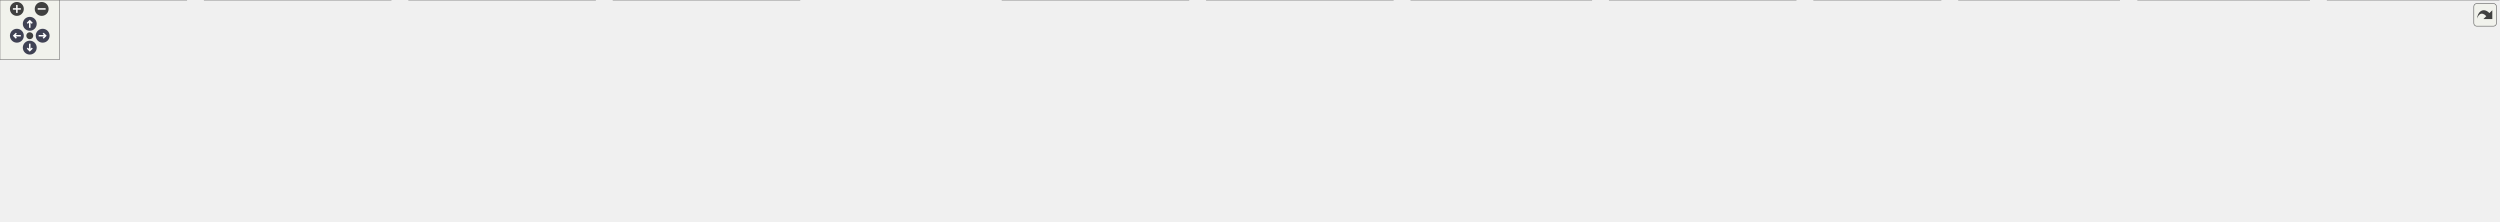
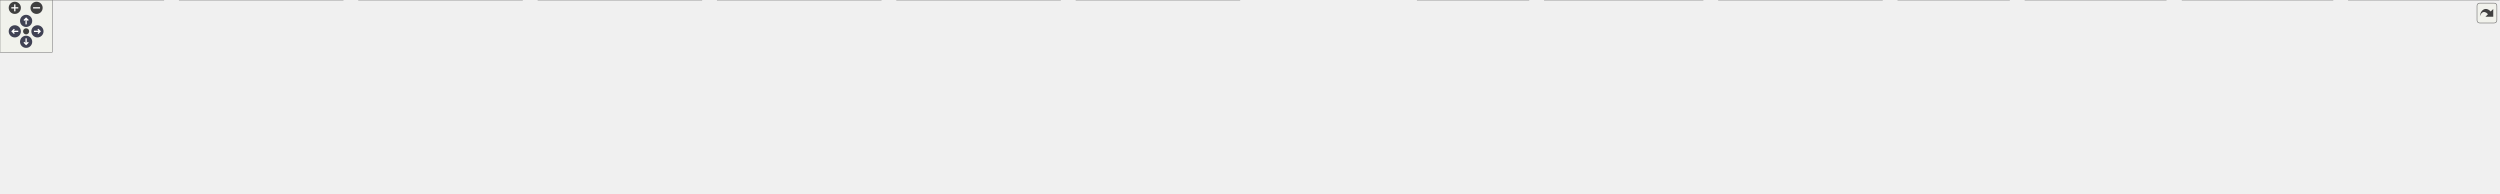
<svg xmlns="http://www.w3.org/2000/svg" xmlns:xlink="http://www.w3.org/1999/xlink" id="main" version="1.1" xml:space="preserve">
  <style type="text/css">
.node, .edge {opacity: 0.7;}
.node.selected, .edge.selected {opacity: 1;}
.edge:hover path { stroke: red; }
.edge:hover polygon { stroke: red; fill: red; }
</style>
  <defs>
    <circle id="rim" cx="0" cy="0" r="7" />
    <circle id="rim2" cx="0" cy="0" r="3.5" />
    <g id="zoomPlus">
      <use xlink:href="#rim" fill="#404040">
        <set attributeName="fill" to="#808080" begin="zoomplus.mouseover" end="zoomplus.mouseout" />
      </use>
      <path d="M-4,0h8M0,-4v8" fill="none" stroke="white" stroke-width="1.5" pointer-events="none" />
    </g>
    <g id="zoomMin">
      <use xlink:href="#rim" fill="#404040">
        <set attributeName="fill" to="#808080" begin="zoomminus.mouseover" end="zoomminus.mouseout" />
      </use>
      <path d="M-4,0h8" fill="none" stroke="white" stroke-width="1.5" pointer-events="none" />
    </g>
    <g id="arrowUp" transform="translate(30 24)">
      <use xlink:href="#rim" />
      <path pointer-events="none" fill="none" stroke="white" stroke-width="1.5" d="M0,-3.0v7 M-2.5,-0.5L0,-3.0L2.5,-0.5" />
    </g>
    <g id="arrowRight" transform="rotate(90) translate(36 -43)">
      <use xlink:href="#rim" />
      <path pointer-events="none" fill="none" stroke="white" stroke-width="1.5" d="M0,-3.0v7 M-2.5,-0.5L0,-3.0L2.5,-0.5" />
    </g>
    <g id="arrowDown" transform="rotate(180) translate(-30 -48)">
      <use xlink:href="#rim" />
      <path pointer-events="none" fill="none" stroke="white" stroke-width="1.5" d="M0,-3.0v7 M-2.5,-0.5L0,-3.0L2.5,-0.5" />
    </g>
    <g id="arrowLeft" transform="rotate(270) translate(-36 17)">
      <use xlink:href="#rim" />
      <path pointer-events="none" fill="none" stroke="white" stroke-width="1.5" d="M0,-3.0v7 M-2.5,-0.5L0,-3.0L2.5,-0.5" />
    </g>
    <g id="resetDef">
      <use xlink:href="#rim2" fill="#404040">
        <set attributeName="fill" to="#808080" begin="reset.mouseover" end="reset.mouseout" />
      </use>
    </g>
  </defs>
  <svg id="graph" class="graph">
    <g id="viewport">
      <g id="Node000001" class="node">
        <g id="a_Node000001">
          <a xlink:title=" ">
-             <polygon fill="#999999" stroke="#666666" points="900,-162 772,-162 772,-132 900,-132 900,-162" />
-             <text text-anchor="start" x="780" y="-150" font-family="Helvetica,sans-Serif" font-size="10.00">src/libuvgvpccenc/utils</text>
-             <text text-anchor="middle" x="836" y="-139" font-family="Helvetica,sans-Serif" font-size="10.00">/constants.hpp</text>
+             <polygon fill="#999999" stroke="#666666" points="1020,-162 892,-162 892,-132 1020,-132 1020,-162" />
+             <text text-anchor="start" x="900" y="-150" font-family="Helvetica,sans-Serif" font-size="10.00">src/libuvgvpccenc/utils</text>
+             <text text-anchor="middle" x="956" y="-139" font-family="Helvetica,sans-Serif" font-size="10.00">/constants.hpp</text>
          </a>
        </g>
      </g>
      <g id="Node000002" class="node">
        <g id="a_Node000002">
          <a xlink:href="kdTree_8hpp.html" target="_top" xlink:title=" ">
-             <polygon fill="white" stroke="#666666" points="394,-96 206,-96 206,-66 394,-66 394,-96" />
-             <text text-anchor="start" x="214" y="-84" font-family="Helvetica,sans-Serif" font-size="10.00">src/libuvgvpccenc/patchGeneration</text>
-             <text text-anchor="middle" x="300" y="-73" font-family="Helvetica,sans-Serif" font-size="10.00">/kdTree.hpp</text>
+             <polygon fill="white" stroke="#666666" points="367,-96 179,-96 179,-66 367,-66 367,-96" />
+             <text text-anchor="start" x="187" y="-84" font-family="Helvetica,sans-Serif" font-size="10.00">src/libuvgvpccenc/patchGeneration</text>
+             <text text-anchor="middle" x="273" y="-73" font-family="Helvetica,sans-Serif" font-size="10.00">/kdTree.hpp</text>
          </a>
        </g>
      </g>
      <g id="edge1_Node000001_Node000002" class="edge">
        <g id="a_edge1_Node000001_Node000002">
          <a xlink:title=" ">
-             <path fill="none" stroke="#63b8ff" d="M761.69,-137.13C665.86,-125.68 499.1,-105.77 394.39,-93.27" />
-             <polygon fill="#63b8ff" stroke="#63b8ff" points="761.53,-140.63 771.88,-138.34 762.36,-133.68 761.53,-140.63" />
+             <path fill="none" stroke="#63b8ff" d="M881.37,-140.52C771.61,-132.23 560.26,-115.4 381,-96 376.49,-95.51 371.87,-94.99 367.22,-94.45" />
+             <polygon fill="#63b8ff" stroke="#63b8ff" points="881.44,-144.04 891.67,-141.3 881.96,-137.06 881.44,-144.04" />
+           </a>
+         </g>
+       </g>
+       <g id="Node000004" class="node">
+         <g id="a_Node000004">
+           <a xlink:href="patchGeneration_8cpp.html" target="_top" xlink:title=" ">
+             <polygon fill="white" stroke="#666666" points="394,-30 206,-30 206,0 394,0 394,-30" />
+             <text text-anchor="start" x="214" y="-18" font-family="Helvetica,sans-Serif" font-size="10.00">src/libuvgvpccenc/patchGeneration</text>
+             <text text-anchor="middle" x="300" y="-7" font-family="Helvetica,sans-Serif" font-size="10.00">/patchGeneration.cpp</text>
+           </a>
+         </g>
+       </g>
+       <g id="edge4_Node000001_Node000004" class="edge">
+         <g id="a_edge4_Node000001_Node000004">
+           <a xlink:title=" ">
+             <path fill="none" stroke="#63b8ff" d="M881.85,-144.35C753.83,-140.64 497.09,-129.2 414,-96 394.02,-88.02 393.45,-78.59 376,-66 358.45,-53.34 337.92,-39.91 322.62,-30.16" />
+             <polygon fill="#63b8ff" stroke="#63b8ff" points="881.87,-147.85 891.96,-144.63 882.07,-140.85 881.87,-147.85" />
          </a>
        </g>
      </g>
      <g id="Node000005" class="node">
        <g id="a_Node000005">
          <a xlink:href="patchSegmentation_8cpp.html" target="_top" xlink:title=" ">
-             <polygon fill="white" stroke="#666666" points="1198,-30 1010,-30 1010,0 1198,0 1198,-30" />
-             <text text-anchor="start" x="1018" y="-18" font-family="Helvetica,sans-Serif" font-size="10.00">src/libuvgvpccenc/patchGeneration</text>
-             <text text-anchor="middle" x="1104" y="-7" font-family="Helvetica,sans-Serif" font-size="10.00">/patchSegmentation.cpp</text>
-           </a>
-         </g>
-       </g>
-       <g id="edge4_Node000001_Node000005" class="edge">
-         <g id="a_edge4_Node000001_Node000005">
-           <a xlink:title=" ">
-             <path fill="none" stroke="#63b8ff" d="M910.18,-131.78C941.81,-123.92 978.39,-112.35 1009,-96 1041.9,-78.42 1073.72,-48.07 1090.89,-30.23" />
-             <polygon fill="#63b8ff" stroke="#63b8ff" points="909.01,-128.47 900.1,-134.21 910.64,-135.27 909.01,-128.47" />
+             <polygon fill="white" stroke="#666666" points="806,-30 618,-30 618,0 806,0 806,-30" />
+             <text text-anchor="start" x="626" y="-18" font-family="Helvetica,sans-Serif" font-size="10.00">src/libuvgvpccenc/patchGeneration</text>
+             <text text-anchor="middle" x="712" y="-7" font-family="Helvetica,sans-Serif" font-size="10.00">/patchSegmentation.cpp</text>
+           </a>
+         </g>
+       </g>
+       <g id="edge5_Node000001_Node000005" class="edge">
+         <g id="a_edge5_Node000001_Node000005">
+           <a xlink:title=" ">
+             <path fill="none" stroke="#63b8ff" d="M881.85,-138.04C824.79,-130.4 752.21,-116.9 731,-96 713.41,-78.66 710.92,-48.22 711.15,-30.31" />
+             <polygon fill="#63b8ff" stroke="#63b8ff" points="881.58,-141.53 891.95,-139.35 882.48,-134.59 881.58,-141.53" />
          </a>
        </g>
      </g>
      <g id="Node000006" class="node">
        <g id="a_Node000006">
          <a xlink:href="ppiSegmenter_8cpp.html" target="_top" xlink:title=" ">
-             <polygon fill="white" stroke="#666666" points="806,-30 618,-30 618,0 806,0 806,-30" />
-             <text text-anchor="start" x="626" y="-18" font-family="Helvetica,sans-Serif" font-size="10.00">src/libuvgvpccenc/patchGeneration</text>
-             <text text-anchor="middle" x="712" y="-7" font-family="Helvetica,sans-Serif" font-size="10.00">/ppiSegmenter.cpp</text>
-           </a>
-         </g>
-       </g>
-       <g id="edge5_Node000001_Node000006" class="edge">
-         <g id="a_edge5_Node000001_Node000006">
-           <a xlink:title=" ">
-             <path fill="none" stroke="#63b8ff" d="M815.49,-124.49C789.99,-97.76 747.19,-52.89 725.49,-30.14" />
-             <polygon fill="#63b8ff" stroke="#63b8ff" points="813.06,-127.02 822.49,-131.84 818.12,-122.19 813.06,-127.02" />
+             <polygon fill="white" stroke="#666666" points="600,-30 412,-30 412,0 600,0 600,-30" />
+             <text text-anchor="start" x="420" y="-18" font-family="Helvetica,sans-Serif" font-size="10.00">src/libuvgvpccenc/patchGeneration</text>
+             <text text-anchor="middle" x="506" y="-7" font-family="Helvetica,sans-Serif" font-size="10.00">/ppiSegmenter.cpp</text>
+           </a>
+         </g>
+       </g>
+       <g id="edge6_Node000001_Node000006" class="edge">
+         <g id="a_edge6_Node000001_Node000006">
+           <a xlink:title=" ">
+             <path fill="none" stroke="#63b8ff" d="M881.68,-134.12C832.92,-125.51 768.06,-112.5 712,-96 648.51,-77.31 577.05,-47.49 537.19,-30.02" />
+             <polygon fill="#63b8ff" stroke="#63b8ff" points="881.38,-137.62 891.83,-135.89 882.58,-130.73 881.38,-137.62" />
          </a>
        </g>
      </g>
      <g id="Node000007" class="node">
        <g id="a_Node000007">
          <a xlink:href="ppiSegmenter_8hpp.html" target="_top" xlink:title=" ">
-             <polygon fill="white" stroke="#666666" points="729,-96 541,-96 541,-66 729,-66 729,-96" />
-             <text text-anchor="start" x="549" y="-84" font-family="Helvetica,sans-Serif" font-size="10.00">src/libuvgvpccenc/patchGeneration</text>
-             <text text-anchor="middle" x="635" y="-73" font-family="Helvetica,sans-Serif" font-size="10.00">/ppiSegmenter.hpp</text>
-           </a>
-         </g>
-       </g>
-       <g id="edge6_Node000001_Node000007" class="edge">
-         <g id="a_edge6_Node000001_Node000007">
-           <a xlink:title=" ">
-             <path fill="none" stroke="#63b8ff" d="M782.16,-128.86C749.88,-118.58 709.36,-105.68 679.01,-96.01" />
-             <polygon fill="#63b8ff" stroke="#63b8ff" points="781.3,-132.26 791.89,-131.95 783.42,-125.59 781.3,-132.26" />
+             <polygon fill="white" stroke="#666666" points="611,-96 423,-96 423,-66 611,-66 611,-96" />
+             <text text-anchor="start" x="431" y="-84" font-family="Helvetica,sans-Serif" font-size="10.00">src/libuvgvpccenc/patchGeneration</text>
+             <text text-anchor="middle" x="517" y="-73" font-family="Helvetica,sans-Serif" font-size="10.00">/ppiSegmenter.hpp</text>
+           </a>
+         </g>
+       </g>
+       <g id="edge7_Node000001_Node000007" class="edge">
+         <g id="a_edge7_Node000001_Node000007">
+           <a xlink:title=" ">
+             <path fill="none" stroke="#63b8ff" d="M881.45,-135.13C806.86,-124.26 691.89,-107.5 611.06,-95.71" />
+             <polygon fill="#63b8ff" stroke="#63b8ff" points="881.3,-138.65 891.7,-136.63 882.31,-131.72 881.3,-138.65" />
          </a>
        </g>
      </g>
      <g id="Node000008" class="node">
        <g id="a_Node000008">
          <a xlink:href="slicingComputation_8cpp.html" target="_top" xlink:title=" ">
-             <polygon fill="white" stroke="#666666" points="600,-30 412,-30 412,0 600,0 600,-30" />
-             <text text-anchor="start" x="420" y="-18" font-family="Helvetica,sans-Serif" font-size="10.00">src/libuvgvpccenc/patchGeneration</text>
-             <text text-anchor="middle" x="506" y="-7" font-family="Helvetica,sans-Serif" font-size="10.00">/slicingComputation.cpp</text>
+             <polygon fill="white" stroke="#666666" points="1424,-30 1236,-30 1236,0 1424,0 1424,-30" />
+             <text text-anchor="start" x="1244" y="-18" font-family="Helvetica,sans-Serif" font-size="10.00">src/libuvgvpccenc/patchGeneration</text>
+             <text text-anchor="middle" x="1330" y="-7" font-family="Helvetica,sans-Serif" font-size="10.00">/slicingComputation.cpp</text>
          </a>
        </g>
      </g>
      <g id="edge10_Node000001_Node000008" class="edge">
        <g id="a_edge10_Node000001_Node000008">
          <a xlink:title=" ">
-             <path fill="none" stroke="#63b8ff" d="M761.57,-142.49C682.88,-137.3 565.58,-124.85 532,-96 512.73,-79.44 507.64,-48.43 506.36,-30.27" />
-             <polygon fill="#63b8ff" stroke="#63b8ff" points="761.72,-146.01 771.92,-143.15 762.16,-139.02 761.72,-146.01" />
+             <path fill="none" stroke="#63b8ff" d="M1030.26,-134.78C1074.84,-126.76 1132.18,-114.14 1181,-96 1228.61,-78.31 1279.92,-48 1308.18,-30.2" />
+             <polygon fill="#63b8ff" stroke="#63b8ff" points="1029.62,-131.34 1020.38,-136.52 1030.83,-138.23 1029.62,-131.34" />
          </a>
        </g>
      </g>
      <g id="Node000009" class="node">
        <g id="a_Node000009">
-           <a xlink:href="utilsPatchGeneration_8hpp.html" target="_top" xlink:title=" ">
-             <polygon fill="white" stroke="#666666" points="1000,-96 812,-96 812,-66 1000,-66 1000,-96" />
-             <text text-anchor="start" x="820" y="-84" font-family="Helvetica,sans-Serif" font-size="10.00">src/libuvgvpccenc/patchGeneration</text>
-             <text text-anchor="middle" x="906" y="-73" font-family="Helvetica,sans-Serif" font-size="10.00">/utilsPatchGeneration.hpp</text>
+           <a xlink:href="slicingPpiSegmenter_8cpp.html" target="_top" xlink:title=" ">
+             <polygon fill="white" stroke="#666666" points="1012,-30 824,-30 824,0 1012,0 1012,-30" />
+             <text text-anchor="start" x="832" y="-18" font-family="Helvetica,sans-Serif" font-size="10.00">src/libuvgvpccenc/patchGeneration</text>
+             <text text-anchor="middle" x="918" y="-7" font-family="Helvetica,sans-Serif" font-size="10.00">/slicingPpiSegmenter.cpp</text>
          </a>
        </g>
      </g>
      <g id="edge11_Node000001_Node000009" class="edge">
        <g id="a_edge11_Node000001_Node000009">
          <a xlink:title=" ">
-             <path fill="none" stroke="#63b8ff" d="M859.05,-124.92C869.37,-115.49 881.27,-104.61 890.51,-96.16" />
-             <polygon fill="#63b8ff" stroke="#63b8ff" points="856.55,-122.47 851.54,-131.8 861.28,-127.63 856.55,-122.47" />
-           </a>
-         </g>
-       </g>
-       <g id="Node000012" class="node">
-         <g id="a_Node000012">
-           <a xlink:href="patchPacking_8cpp.html" target="_top" xlink:title=" ">
-             <polygon fill="white" stroke="#666666" points="1563.5,-96 1392.5,-96 1392.5,-66 1563.5,-66 1563.5,-96" />
-             <text text-anchor="start" x="1400.5" y="-84" font-family="Helvetica,sans-Serif" font-size="10.00">src/libuvgvpccenc/patchPacking</text>
-             <text text-anchor="middle" x="1478" y="-73" font-family="Helvetica,sans-Serif" font-size="10.00">/patchPacking.cpp</text>
-           </a>
-         </g>
-       </g>
-       <g id="edge17_Node000001_Node000012" class="edge">
-         <g id="a_edge17_Node000001_Node000012">
-           <a xlink:title=" ">
-             <path fill="none" stroke="#63b8ff" d="M910.33,-140.51C1015.68,-132.44 1214.39,-116.12 1383,-96 1386.06,-95.63 1389.18,-95.25 1392.32,-94.85" />
-             <polygon fill="#63b8ff" stroke="#63b8ff" points="909.83,-137.04 900.12,-141.29 910.36,-144.02 909.83,-137.04" />
+             <path fill="none" stroke="#63b8ff" d="M951.13,-121.87C947.69,-105.88 942.69,-84.52 937,-66 933.24,-53.75 928.01,-40.18 923.99,-30.27" />
+             <polygon fill="#63b8ff" stroke="#63b8ff" points="947.77,-122.91 953.25,-131.98 954.62,-121.47 947.77,-122.91" />
+           </a>
+         </g>
+       </g>
+       <g id="Node000010" class="node">
+         <g id="a_Node000010">
+           <a xlink:href="slicingPpiSegmenter_8hpp.html" target="_top" xlink:title=" ">
+             <polygon fill="white" stroke="#666666" points="1172,-96 984,-96 984,-66 1172,-66 1172,-96" />
+             <text text-anchor="start" x="992" y="-84" font-family="Helvetica,sans-Serif" font-size="10.00">src/libuvgvpccenc/patchGeneration</text>
+             <text text-anchor="middle" x="1078" y="-73" font-family="Helvetica,sans-Serif" font-size="10.00">/slicingPpiSegmenter.hpp</text>
+           </a>
+         </g>
+       </g>
+       <g id="edge12_Node000001_Node000010" class="edge">
+         <g id="a_edge12_Node000001_Node000010">
+           <a xlink:title=" ">
+             <path fill="none" stroke="#63b8ff" d="M991.76,-127.24C1010.8,-117.25 1033.82,-105.18 1051.29,-96.01" />
+             <polygon fill="#63b8ff" stroke="#63b8ff" points="990,-124.21 982.77,-131.95 993.25,-130.41 990,-124.21" />
+           </a>
+         </g>
+       </g>
+       <g id="Node000011" class="node">
+         <g id="a_Node000011">
+           <a xlink:href="utilsPatchGeneration_8hpp.html" target="_top" xlink:title=" ">
+             <polygon fill="white" stroke="#666666" points="928,-96 740,-96 740,-66 928,-66 928,-96" />
+             <text text-anchor="start" x="748" y="-84" font-family="Helvetica,sans-Serif" font-size="10.00">src/libuvgvpccenc/patchGeneration</text>
+             <text text-anchor="middle" x="834" y="-73" font-family="Helvetica,sans-Serif" font-size="10.00">/utilsPatchGeneration.hpp</text>
+           </a>
+         </g>
+       </g>
+       <g id="edge15_Node000001_Node000011" class="edge">
+         <g id="a_edge15_Node000001_Node000011">
+           <a xlink:title=" ">
+             <path fill="none" stroke="#63b8ff" d="M920.24,-127.24C901.2,-117.25 878.18,-105.18 860.71,-96.01" />
+             <polygon fill="#63b8ff" stroke="#63b8ff" points="918.75,-130.41 929.23,-131.95 922,-124.21 918.75,-130.41" />
          </a>
        </g>
      </g>
      <g id="Node000013" class="node">
        <g id="a_Node000013">
+           <a xlink:href="uvgvpcc_8cpp.html" target="_top" xlink:title=" ">
+             <polygon fill="white" stroke="#666666" points="1609.5,-24.5 1442.5,-24.5 1442.5,-5.5 1609.5,-5.5 1609.5,-24.5" />
+             <text text-anchor="middle" x="1526" y="-12.5" font-family="Helvetica,sans-Serif" font-size="10.00">src/libuvgvpccenc/uvgvpcc.cpp</text>
+           </a>
+         </g>
+       </g>
+       <g id="edge39_Node000001_Node000013" class="edge">
+         <g id="a_edge39_Node000001_Node000013">
+           <a xlink:title=" ">
+             <path fill="none" stroke="#63b8ff" d="M1030.24,-135.92C1085.15,-127.59 1161.47,-114.18 1227,-96 1263.59,-85.85 1270.63,-76.92 1307,-66 1366.2,-48.23 1436.05,-33.3 1480.66,-24.5" />
+             <polygon fill="#63b8ff" stroke="#63b8ff" points="1029.61,-132.47 1020.24,-137.41 1030.65,-139.39 1029.61,-132.47" />
+           </a>
+         </g>
+       </g>
+       <g id="Node000014" class="node">
+         <g id="a_Node000014">
+           <a xlink:href="patchPacking_8cpp.html" target="_top" xlink:title=" ">
+             <polygon fill="white" stroke="#666666" points="1779.5,-96 1608.5,-96 1608.5,-66 1779.5,-66 1779.5,-96" />
+             <text text-anchor="start" x="1616.5" y="-84" font-family="Helvetica,sans-Serif" font-size="10.00">src/libuvgvpccenc/patchPacking</text>
+             <text text-anchor="middle" x="1694" y="-73" font-family="Helvetica,sans-Serif" font-size="10.00">/patchPacking.cpp</text>
+           </a>
+         </g>
+       </g>
+       <g id="edge22_Node000001_Node000014" class="edge">
+         <g id="a_edge22_Node000001_Node000014">
+           <a xlink:title=" ">
+             <path fill="none" stroke="#63b8ff" d="M1030.18,-141.89C1150.03,-134.88 1393.58,-119.1 1599,-96 1602.06,-95.66 1605.18,-95.29 1608.33,-94.9" />
+             <polygon fill="#63b8ff" stroke="#63b8ff" points="1029.8,-138.41 1020.02,-142.48 1030.21,-145.4 1029.8,-138.41" />
+           </a>
+         </g>
+       </g>
+       <g id="Node000015" class="node">
+         <g id="a_Node000015">
+           <a xlink:href="commonMemory_8hpp.html" target="_top" xlink:title=" ">
+             <polygon fill="white" stroke="#666666" points="1444,-96 1316,-96 1316,-66 1444,-66 1444,-96" />
+             <text text-anchor="start" x="1324" y="-84" font-family="Helvetica,sans-Serif" font-size="10.00">src/libuvgvpccenc/utils</text>
+             <text text-anchor="middle" x="1380" y="-73" font-family="Helvetica,sans-Serif" font-size="10.00">/commonMemory.hpp</text>
+           </a>
+         </g>
+       </g>
+       <g id="edge23_Node000001_Node000015" class="edge">
+         <g id="a_edge23_Node000001_Node000015">
+           <a xlink:title=" ">
+             <path fill="none" stroke="#63b8ff" d="M1030.19,-135.02C1097.88,-124.97 1200.69,-109.63 1290,-96 1298.28,-94.74 1307,-93.39 1315.6,-92.06" />
+             <polygon fill="#63b8ff" stroke="#63b8ff" points="1029.42,-131.59 1020.05,-136.52 1030.45,-138.52 1029.42,-131.59" />
+           </a>
+         </g>
+       </g>
+       <g id="Node000017" class="node">
+         <g id="a_Node000017">
          <a xlink:href="fileExport_8hpp.html" target="_top" xlink:title=" ">
-             <polygon fill="white" stroke="#666666" points="1374,-96 1246,-96 1246,-66 1374,-66 1374,-96" />
-             <text text-anchor="start" x="1254" y="-84" font-family="Helvetica,sans-Serif" font-size="10.00">src/libuvgvpccenc/utils</text>
-             <text text-anchor="middle" x="1310" y="-73" font-family="Helvetica,sans-Serif" font-size="10.00">/fileExport.hpp</text>
-           </a>
-         </g>
-       </g>
-       <g id="edge18_Node000001_Node000013" class="edge">
-         <g id="a_edge18_Node000001_Node000013">
-           <a xlink:title=" ">
-             <path fill="none" stroke="#63b8ff" d="M910.52,-135.94C1002.8,-123.48 1158.45,-102.46 1245.72,-90.68" />
-             <polygon fill="#63b8ff" stroke="#63b8ff" points="909.86,-132.5 900.42,-137.3 910.8,-139.43 909.86,-132.5" />
+             <polygon fill="white" stroke="#666666" points="1590,-96 1462,-96 1462,-66 1590,-66 1590,-96" />
+             <text text-anchor="start" x="1470" y="-84" font-family="Helvetica,sans-Serif" font-size="10.00">src/libuvgvpccenc/utils</text>
+             <text text-anchor="middle" x="1526" y="-73" font-family="Helvetica,sans-Serif" font-size="10.00">/fileExport.hpp</text>
+           </a>
+         </g>
+       </g>
+       <g id="edge26_Node000001_Node000017" class="edge">
+         <g id="a_edge26_Node000001_Node000017">
+           <a xlink:title=" ">
+             <path fill="none" stroke="#63b8ff" d="M1030.2,-140.61C1127.56,-133.07 1303.61,-117.8 1453,-96 1455.94,-95.57 1458.94,-95.11 1461.96,-94.62" />
+             <polygon fill="#63b8ff" stroke="#63b8ff" points="1029.87,-137.13 1020.17,-141.38 1030.4,-144.11 1029.87,-137.13" />
          </a>
        </g>
      </g>
      <g id="Node000003" class="node">
        <g id="a_Node000003">
          <a xlink:href="kdTree_8cpp.html" target="_top" xlink:title=" ">
            <polygon fill="white" stroke="#666666" points="188,-30 0,-30 0,0 188,0 188,-30" />
            <text text-anchor="start" x="8" y="-18" font-family="Helvetica,sans-Serif" font-size="10.00">src/libuvgvpccenc/patchGeneration</text>
            <text text-anchor="middle" x="94" y="-7" font-family="Helvetica,sans-Serif" font-size="10.00">/kdTree.cpp</text>
          </a>
        </g>
      </g>
      <g id="edge2_Node000002_Node000003" class="edge">
        <g id="a_edge2_Node000002_Node000003">
          <a xlink:title=" ">
-             <path fill="none" stroke="#63b8ff" d="M244.82,-62.86C211.74,-52.58 170.21,-39.68 139.1,-30.01" />
-             <polygon fill="#63b8ff" stroke="#63b8ff" points="244.2,-66.33 254.79,-65.95 246.28,-59.65 244.2,-66.33" />
-           </a>
-         </g>
-       </g>
-       <g id="Node000004" class="node">
-         <g id="a_Node000004">
-           <a xlink:href="patchGeneration_8cpp.html" target="_top" xlink:title=" ">
-             <polygon fill="white" stroke="#666666" points="394,-30 206,-30 206,0 394,0 394,-30" />
-             <text text-anchor="start" x="214" y="-18" font-family="Helvetica,sans-Serif" font-size="10.00">src/libuvgvpccenc/patchGeneration</text>
-             <text text-anchor="middle" x="300" y="-7" font-family="Helvetica,sans-Serif" font-size="10.00">/patchGeneration.cpp</text>
+             <path fill="none" stroke="#63b8ff" d="M223.93,-62.46C195.38,-52.25 159.87,-39.55 133.19,-30.01" />
+             <polygon fill="#63b8ff" stroke="#63b8ff" points="223.12,-65.88 233.72,-65.95 225.48,-59.29 223.12,-65.88" />
          </a>
        </g>
      </g>
      <g id="edge3_Node000002_Node000004" class="edge">
        <g id="a_edge3_Node000002_Node000004">
          <a xlink:title=" ">
-             <path fill="none" stroke="#63b8ff" d="M300,-55.54C300,-46.96 300,-37.61 300,-30.16" />
-             <polygon fill="#63b8ff" stroke="#63b8ff" points="296.5,-55.8 300,-65.8 303.5,-55.8 296.5,-55.8" />
-           </a>
-         </g>
-       </g>
-       <g id="edge7_Node000007_Node000004" class="edge">
-         <g id="a_edge7_Node000007_Node000004">
-           <a xlink:title=" ">
-             <path fill="none" stroke="#63b8ff" d="M551.46,-64.04C496.74,-53.59 425.89,-40.05 373.35,-30.01" />
-             <polygon fill="#63b8ff" stroke="#63b8ff" points="551,-67.52 561.48,-65.95 552.32,-60.64 551,-67.52" />
-           </a>
-         </g>
-       </g>
-       <g id="edge8_Node000007_Node000006" class="edge">
-         <g id="a_edge8_Node000007_Node000006">
-           <a xlink:title=" ">
-             <path fill="none" stroke="#63b8ff" d="M660.02,-59.2C671.45,-49.7 684.7,-38.69 694.96,-30.16" />
-             <polygon fill="#63b8ff" stroke="#63b8ff" points="657.54,-56.71 652.09,-65.8 662.02,-62.1 657.54,-56.71" />
-           </a>
-         </g>
-       </g>
-       <g id="edge9_Node000007_Node000008" class="edge">
-         <g id="a_edge9_Node000007_Node000008">
-           <a xlink:title=" ">
-             <path fill="none" stroke="#63b8ff" d="M597.46,-61.38C577.28,-51.36 552.8,-39.22 534.24,-30.01" />
-             <polygon fill="#63b8ff" stroke="#63b8ff" points="596.18,-64.65 606.69,-65.95 599.29,-58.38 596.18,-64.65" />
-           </a>
-         </g>
-       </g>
-       <g id="edge13_Node000009_Node000004" class="edge">
-         <g id="a_edge13_Node000009_Node000004">
-           <a xlink:title=" ">
-             <path fill="none" stroke="#63b8ff" d="M801.82,-70.75C700.01,-61.45 540.7,-46.2 403,-30 400.04,-29.65 397.04,-29.29 394.01,-28.92" />
-             <polygon fill="#63b8ff" stroke="#63b8ff" points="801.52,-74.23 811.79,-71.66 802.15,-67.26 801.52,-74.23" />
-           </a>
-         </g>
-       </g>
-       <g id="edge14_Node000009_Node000005" class="edge">
-         <g id="a_edge14_Node000009_Node000005">
-           <a xlink:title=" ">
-             <path fill="none" stroke="#63b8ff" d="M959.04,-62.86C990.83,-52.58 1030.75,-39.68 1060.65,-30.01" />
-             <polygon fill="#63b8ff" stroke="#63b8ff" points="957.89,-59.55 949.45,-65.95 960.04,-66.21 957.89,-59.55" />
-           </a>
-         </g>
-       </g>
-       <g id="edge15_Node000009_Node000006" class="edge">
-         <g id="a_edge15_Node000009_Node000006">
-           <a xlink:title=" ">
-             <path fill="none" stroke="#63b8ff" d="M853.63,-62.72C822.54,-52.47 783.64,-39.63 754.47,-30.01" />
-             <polygon fill="#63b8ff" stroke="#63b8ff" points="852.83,-66.15 863.43,-65.95 855.03,-59.5 852.83,-66.15" />
-           </a>
-         </g>
-       </g>
-       <g id="Node000010" class="node">
-         <g id="a_Node000010">
+             <path fill="none" stroke="#63b8ff" d="M282.96,-56.39C286.67,-47.59 290.78,-37.86 294.02,-30.16" />
+             <polygon fill="#63b8ff" stroke="#63b8ff" points="279.65,-55.22 278.99,-65.8 286.1,-57.94 279.65,-55.22" />
+           </a>
+         </g>
+       </g>
+       <g id="edge8_Node000007_Node000004" class="edge">
+         <g id="a_edge8_Node000007_Node000004">
+           <a xlink:title=" ">
+             <path fill="none" stroke="#63b8ff" d="M459.77,-63.12C424.78,-52.8 380.56,-39.76 347.51,-30.01" />
+             <polygon fill="#63b8ff" stroke="#63b8ff" points="458.8,-66.48 469.38,-65.95 460.78,-59.77 458.8,-66.48" />
+           </a>
+         </g>
+       </g>
+       <g id="edge9_Node000007_Node000006" class="edge">
+         <g id="a_edge9_Node000007_Node000006">
+           <a xlink:title=" ">
+             <path fill="none" stroke="#63b8ff" d="M512.84,-55.83C511.36,-47.17 509.73,-37.7 508.43,-30.16" />
+             <polygon fill="#63b8ff" stroke="#63b8ff" points="509.42,-56.53 514.56,-65.8 516.31,-55.35 509.42,-56.53" />
+           </a>
+         </g>
+       </g>
+       <g id="edge13_Node000010_Node000008" class="edge">
+         <g id="a_edge13_Node000010_Node000008">
+           <a xlink:title=" ">
+             <path fill="none" stroke="#63b8ff" d="M1143.16,-63.45C1183.99,-53.08 1236.04,-39.86 1274.83,-30.01" />
+             <polygon fill="#63b8ff" stroke="#63b8ff" points="1142.13,-60.1 1133.3,-65.95 1143.86,-66.89 1142.13,-60.1" />
+           </a>
+         </g>
+       </g>
+       <g id="edge14_Node000010_Node000009" class="edge">
+         <g id="a_edge14_Node000010_Node000009">
+           <a xlink:title=" ">
+             <path fill="none" stroke="#63b8ff" d="M1033.47,-62.19C1008.06,-52.02 976.67,-39.47 953.03,-30.01" />
+             <polygon fill="#63b8ff" stroke="#63b8ff" points="1032.3,-65.49 1042.89,-65.95 1034.9,-58.99 1032.3,-65.49" />
+           </a>
+         </g>
+       </g>
+       <g id="edge17_Node000011_Node000004" class="edge">
+         <g id="a_edge17_Node000011_Node000004">
+           <a xlink:title=" ">
+             <path fill="none" stroke="#63b8ff" d="M729.59,-68.47C642.26,-58.68 514.43,-44.04 403,-30 400.05,-29.63 397.04,-29.25 394.01,-28.86" />
+             <polygon fill="#63b8ff" stroke="#63b8ff" points="729.44,-71.97 739.77,-69.61 730.22,-65.02 729.44,-71.97" />
+           </a>
+         </g>
+       </g>
+       <g id="edge18_Node000011_Node000005" class="edge">
+         <g id="a_edge18_Node000011_Node000005">
+           <a xlink:title=" ">
+             <path fill="none" stroke="#63b8ff" d="M798.24,-61.24C779.2,-51.25 756.18,-39.18 738.71,-30.01" />
+             <polygon fill="#63b8ff" stroke="#63b8ff" points="796.75,-64.41 807.23,-65.95 800,-58.21 796.75,-64.41" />
+           </a>
+         </g>
+       </g>
+       <g id="edge19_Node000011_Node000006" class="edge">
+         <g id="a_edge19_Node000011_Node000006">
+           <a xlink:title=" ">
+             <path fill="none" stroke="#63b8ff" d="M751.87,-63.98C698.34,-53.53 629.15,-40.03 577.81,-30.01" />
+             <polygon fill="#63b8ff" stroke="#63b8ff" points="751.53,-67.47 762.02,-65.95 752.87,-60.6 751.53,-67.47" />
+           </a>
+         </g>
+       </g>
+       <g id="edge20_Node000011_Node000009" class="edge">
+         <g id="a_edge20_Node000011_Node000009">
+           <a xlink:title=" ">
+             <path fill="none" stroke="#63b8ff" d="M860.94,-59.48C873.49,-49.91 888.11,-38.77 899.41,-30.16" />
+             <polygon fill="#63b8ff" stroke="#63b8ff" points="858.48,-56.95 852.64,-65.8 862.72,-62.52 858.48,-56.95" />
+           </a>
+         </g>
+       </g>
+       <g id="Node000012" class="node">
+         <g id="a_Node000012">
          <a xlink:href="normalOrientation_8cpp.html" target="_top" xlink:title=" ">
-             <polygon fill="white" stroke="#666666" points="1404,-30 1216,-30 1216,0 1404,0 1404,-30" />
-             <text text-anchor="start" x="1224" y="-18" font-family="Helvetica,sans-Serif" font-size="10.00">src/libuvgvpccenc/patchGeneration</text>
-             <text text-anchor="middle" x="1310" y="-7" font-family="Helvetica,sans-Serif" font-size="10.00">/normalOrientation.cpp</text>
-           </a>
-         </g>
-       </g>
-       <g id="edge12_Node000009_Node000010" class="edge">
-         <g id="a_edge12_Node000009_Node000010">
-           <a xlink:title=" ">
-             <path fill="none" stroke="#63b8ff" d="M1004.7,-64.36C1070.97,-53.87 1157.53,-40.15 1221.55,-30.01" />
-             <polygon fill="#63b8ff" stroke="#63b8ff" points="1003.99,-60.93 994.66,-65.95 1005.08,-67.85 1003.99,-60.93" />
-           </a>
-         </g>
-       </g>
-       <g id="Node000011" class="node">
-         <g id="a_Node000011">
-           <a xlink:href="uvgvpcc_8cpp.html" target="_top" xlink:title=" ">
-             <polygon fill="white" stroke="#666666" points="991.5,-24.5 824.5,-24.5 824.5,-5.5 991.5,-5.5 991.5,-24.5" />
-             <text text-anchor="middle" x="908" y="-12.5" font-family="Helvetica,sans-Serif" font-size="10.00">src/libuvgvpccenc/uvgvpcc.cpp</text>
-           </a>
-         </g>
-       </g>
-       <g id="edge16_Node000009_Node000011" class="edge">
-         <g id="a_edge16_Node000009_Node000011">
-           <a xlink:title=" ">
-             <path fill="none" stroke="#63b8ff" d="M906.76,-55.6C907.1,-44.8 907.48,-32.78 907.72,-24.84" />
-             <polygon fill="#63b8ff" stroke="#63b8ff" points="903.26,-55.69 906.44,-65.8 910.25,-55.91 903.26,-55.69" />
-           </a>
-         </g>
-       </g>
-       <g id="edge25_Node000013_Node000005" class="edge">
-         <g id="a_edge25_Node000013_Node000005">
-           <a xlink:title=" ">
-             <path fill="none" stroke="#63b8ff" d="M1254.82,-62.86C1221.74,-52.58 1180.21,-39.68 1149.1,-30.01" />
-             <polygon fill="#63b8ff" stroke="#63b8ff" points="1254.2,-66.33 1264.79,-65.95 1256.28,-59.65 1254.2,-66.33" />
-           </a>
-         </g>
-       </g>
-       <g id="edge26_Node000013_Node000006" class="edge">
-         <g id="a_edge26_Node000013_Node000006">
-           <a xlink:title=" ">
-             <path fill="none" stroke="#63b8ff" d="M1235.86,-73.31C1138.98,-64.39 964.12,-47.66 815,-30 812.04,-29.65 809.04,-29.29 806.01,-28.91" />
-             <polygon fill="#63b8ff" stroke="#63b8ff" points="1235.57,-76.8 1245.85,-74.23 1236.21,-69.83 1235.57,-76.8" />
-           </a>
-         </g>
-       </g>
-       <g id="edge27_Node000013_Node000008" class="edge">
-         <g id="a_edge27_Node000013_Node000008">
-           <a xlink:title=" ">
-             <path fill="none" stroke="#63b8ff" d="M1235.51,-76.25C1107.31,-69.46 836.76,-53.58 609,-30 606.13,-29.7 603.21,-29.39 600.27,-29.06" />
-             <polygon fill="#63b8ff" stroke="#63b8ff" points="1235.44,-79.76 1245.61,-76.79 1235.81,-72.76 1235.44,-79.76" />
-           </a>
-         </g>
-       </g>
-       <g id="edge24_Node000013_Node000010" class="edge">
-         <g id="a_edge24_Node000013_Node000010">
-           <a xlink:title=" ">
-             <path fill="none" stroke="#63b8ff" d="M1310,-55.54C1310,-46.96 1310,-37.61 1310,-30.16" />
-             <polygon fill="#63b8ff" stroke="#63b8ff" points="1306.5,-55.8 1310,-65.8 1313.5,-55.8 1306.5,-55.8" />
-           </a>
-         </g>
-       </g>
-       <g id="edge29_Node000013_Node000011" class="edge">
-         <g id="a_edge29_Node000013_Node000011">
-           <a xlink:title=" ">
-             <path fill="none" stroke="#63b8ff" d="M1235.91,-68.21C1156.44,-55.55 1032.16,-35.77 961.62,-24.54" />
-             <polygon fill="#63b8ff" stroke="#63b8ff" points="1235.43,-71.67 1245.86,-69.79 1236.53,-64.76 1235.43,-71.67" />
-           </a>
-         </g>
-       </g>
-       <g id="Node000014" class="node">
-         <g id="a_Node000014">
-           <a xlink:href="bitstream__util_8cpp.html" target="_top" xlink:title=" ">
-             <polygon fill="white" stroke="#666666" points="2136,-30 1974,-30 1974,0 2136,0 2136,-30" />
-             <text text-anchor="start" x="1982" y="-18" font-family="Helvetica,sans-Serif" font-size="10.00">src/libuvgvpccenc/bitstream</text>
-             <text text-anchor="middle" x="2055" y="-7" font-family="Helvetica,sans-Serif" font-size="10.00">Generation/bitstream_util.cpp</text>
-           </a>
-         </g>
-       </g>
-       <g id="edge19_Node000013_Node000014" class="edge">
-         <g id="a_edge19_Node000013_Node000014">
-           <a xlink:title=" ">
-             <path fill="none" stroke="#63b8ff" d="M1384.16,-66.12C1642.45,-34.49 1711.06,-57.56 1965,-30 1967.83,-29.69 1970.71,-29.36 1973.61,-29.01" />
-             <polygon fill="#63b8ff" stroke="#63b8ff" points="1383.59,-62.66 1374.1,-67.37 1384.45,-69.61 1383.59,-62.66" />
-           </a>
-         </g>
-       </g>
-       <g id="Node000015" class="node">
-         <g id="a_Node000015">
-           <a xlink:href="encoderFFmpeg_8cpp.html" target="_top" xlink:title=" ">
-             <polygon fill="white" stroke="#666666" points="2327.5,-30 2154.5,-30 2154.5,0 2327.5,0 2327.5,-30" />
-             <text text-anchor="start" x="2162.5" y="-18" font-family="Helvetica,sans-Serif" font-size="10.00">src/libuvgvpccenc/mapEncoding</text>
-             <text text-anchor="middle" x="2241" y="-7" font-family="Helvetica,sans-Serif" font-size="10.00">/encoderFFmpeg.cpp</text>
-           </a>
-         </g>
-       </g>
-       <g id="edge20_Node000013_Node000015" class="edge">
-         <g id="a_edge20_Node000013_Node000015">
-           <a xlink:title=" ">
-             <path fill="none" stroke="#63b8ff" d="M1384.16,-66.13C1722.02,-27.13 1811.25,-62.15 2145,-30 2148.1,-29.7 2151.26,-29.37 2154.44,-29.02" />
-             <polygon fill="#63b8ff" stroke="#63b8ff" points="1383.62,-62.67 1374.09,-67.31 1384.43,-69.62 1383.62,-62.67" />
+             <polygon fill="white" stroke="#666666" points="1218,-30 1030,-30 1030,0 1218,0 1218,-30" />
+             <text text-anchor="start" x="1038" y="-18" font-family="Helvetica,sans-Serif" font-size="10.00">src/libuvgvpccenc/patchGeneration</text>
+             <text text-anchor="middle" x="1124" y="-7" font-family="Helvetica,sans-Serif" font-size="10.00">/normalOrientation.cpp</text>
+           </a>
+         </g>
+       </g>
+       <g id="edge16_Node000011_Node000012" class="edge">
+         <g id="a_edge16_Node000011_Node000012">
+           <a xlink:title=" ">
+             <path fill="none" stroke="#63b8ff" d="M907.5,-63.78C954.71,-53.36 1015.4,-39.97 1060.51,-30.01" />
+             <polygon fill="#63b8ff" stroke="#63b8ff" points="906.65,-60.38 897.64,-65.95 908.16,-67.22 906.65,-60.38" />
+           </a>
+         </g>
+       </g>
+       <g id="edge21_Node000011_Node000013" class="edge">
+         <g id="a_edge21_Node000011_Node000013">
+           <a xlink:title=" ">
+             <path fill="none" stroke="#63b8ff" d="M937.99,-69.43C950.46,-68.24 963.01,-67.07 975,-66 1178.38,-47.91 1230.14,-53.21 1433,-30 1446.3,-28.48 1460.62,-26.49 1473.95,-24.5" />
+             <polygon fill="#63b8ff" stroke="#63b8ff" points="937.64,-65.95 928.02,-70.39 938.31,-72.92 937.64,-65.95" />
+           </a>
+         </g>
+       </g>
+       <g id="edge25_Node000015_Node000013" class="edge">
+         <g id="a_edge25_Node000015_Node000013">
+           <a xlink:title=" ">
+             <path fill="none" stroke="#63b8ff" d="M1421.56,-61.78C1449.48,-49.54 1484.98,-33.98 1506.57,-24.52" />
+             <polygon fill="#63b8ff" stroke="#63b8ff" points="1419.79,-58.73 1412.04,-65.95 1422.6,-65.15 1419.79,-58.73" />
          </a>
        </g>
      </g>
      <g id="Node000016" class="node">
        <g id="a_Node000016">
-           <a xlink:href="encoderKvazaar_8cpp.html" target="_top" xlink:title=" ">
-             <polygon fill="white" stroke="#666666" points="2518.5,-30 2345.5,-30 2345.5,0 2518.5,0 2518.5,-30" />
-             <text text-anchor="start" x="2353.5" y="-18" font-family="Helvetica,sans-Serif" font-size="10.00">src/libuvgvpccenc/mapEncoding</text>
-             <text text-anchor="middle" x="2432" y="-7" font-family="Helvetica,sans-Serif" font-size="10.00">/encoderKvazaar.cpp</text>
-           </a>
-         </g>
-       </g>
-       <g id="edge21_Node000013_Node000016" class="edge">
-         <g id="a_edge21_Node000013_Node000016">
-           <a xlink:title=" ">
-             <path fill="none" stroke="#63b8ff" d="M1384.13,-66.14C1806.92,-19.26 1918.23,-68.65 2337,-30 2339.74,-29.75 2342.52,-29.47 2345.33,-29.17" />
-             <polygon fill="#63b8ff" stroke="#63b8ff" points="1383.63,-62.68 1374.09,-67.27 1384.41,-69.63 1383.63,-62.68" />
-           </a>
-         </g>
-       </g>
-       <g id="Node000017" class="node">
-         <g id="a_Node000017">
-           <a xlink:href="mapGeneration_8cpp.html" target="_top" xlink:title=" ">
-             <polygon fill="white" stroke="#666666" points="1604,-30 1422,-30 1422,0 1604,0 1604,-30" />
-             <text text-anchor="start" x="1430" y="-18" font-family="Helvetica,sans-Serif" font-size="10.00">src/libuvgvpccenc/mapGeneration</text>
-             <text text-anchor="middle" x="1513" y="-7" font-family="Helvetica,sans-Serif" font-size="10.00">/mapGeneration.cpp</text>
-           </a>
-         </g>
-       </g>
-       <g id="edge22_Node000013_Node000017" class="edge">
-         <g id="a_edge22_Node000013_Node000017">
-           <a xlink:title=" ">
-             <path fill="none" stroke="#63b8ff" d="M1364.38,-62.86C1396.97,-52.58 1437.9,-39.68 1468.55,-30.01" />
-             <polygon fill="#63b8ff" stroke="#63b8ff" points="1363.03,-59.61 1354.55,-65.95 1365.14,-66.29 1363.03,-59.61" />
+           <a xlink:href="commonMemory_8cpp.html" target="_top" xlink:title=" ">
+             <polygon fill="white" stroke="#666666" points="1756,-30 1628,-30 1628,0 1756,0 1756,-30" />
+             <text text-anchor="start" x="1636" y="-18" font-family="Helvetica,sans-Serif" font-size="10.00">src/libuvgvpccenc/utils</text>
+             <text text-anchor="middle" x="1692" y="-7" font-family="Helvetica,sans-Serif" font-size="10.00">/commonMemory.cpp</text>
+           </a>
+         </g>
+       </g>
+       <g id="edge24_Node000015_Node000016" class="edge">
+         <g id="a_edge24_Node000015_Node000016">
+           <a xlink:title=" ">
+             <path fill="none" stroke="#63b8ff" d="M1454.26,-64.77C1507.11,-53.93 1577.39,-39.51 1627.82,-29.17" />
+             <polygon fill="#63b8ff" stroke="#63b8ff" points="1453.36,-61.38 1444.27,-66.82 1454.77,-68.24 1453.36,-61.38" />
+           </a>
+         </g>
+       </g>
+       <g id="edge33_Node000017_Node000005" class="edge">
+         <g id="a_edge33_Node000017_Node000005">
+           <a xlink:title=" ">
+             <path fill="none" stroke="#63b8ff" d="M1451.85,-65.98C1169.39,-31.78 1094.39,-56.83 815,-30 812.13,-29.72 809.21,-29.43 806.26,-29.12" />
+             <polygon fill="#63b8ff" stroke="#63b8ff" points="1451.63,-69.48 1461.98,-67.22 1452.48,-62.53 1451.63,-69.48" />
+           </a>
+         </g>
+       </g>
+       <g id="edge34_Node000017_Node000006" class="edge">
+         <g id="a_edge34_Node000017_Node000006">
+           <a xlink:title=" ">
+             <path fill="none" stroke="#63b8ff" d="M1451.98,-66.02C1078.35,-23.24 979.68,-63.03 609,-30 606.12,-29.74 603.21,-29.46 600.26,-29.17" />
+             <polygon fill="#63b8ff" stroke="#63b8ff" points="1451.65,-69.5 1461.99,-67.17 1452.46,-62.55 1451.65,-69.5" />
+           </a>
+         </g>
+       </g>
+       <g id="edge35_Node000017_Node000008" class="edge">
+         <g id="a_edge35_Node000017_Node000008">
+           <a xlink:title=" ">
+             <path fill="none" stroke="#63b8ff" d="M1473.09,-62.72C1441.68,-52.47 1402.38,-39.63 1372.91,-30.01" />
+             <polygon fill="#63b8ff" stroke="#63b8ff" points="1472.39,-66.18 1482.99,-65.95 1474.57,-59.52 1472.39,-66.18" />
+           </a>
+         </g>
+       </g>
+       <g id="edge36_Node000017_Node000009" class="edge">
+         <g id="a_edge36_Node000017_Node000009">
+           <a xlink:title=" ">
+             <path fill="none" stroke="#63b8ff" d="M1451.85,-65.94C1260.38,-40.19 1209.25,-50.62 1021,-30 1018.13,-29.69 1015.22,-29.36 1012.28,-29.01" />
+             <polygon fill="#63b8ff" stroke="#63b8ff" points="1451.59,-69.44 1461.97,-67.32 1452.53,-62.5 1451.59,-69.44" />
+           </a>
+         </g>
+       </g>
+       <g id="edge32_Node000017_Node000012" class="edge">
+         <g id="a_edge32_Node000017_Node000012">
+           <a xlink:title=" ">
+             <path fill="none" stroke="#63b8ff" d="M1451.88,-65.84C1367.18,-51.4 1281.48,-38.51 1218.11,-29.32" />
+             <polygon fill="#63b8ff" stroke="#63b8ff" points="1451.48,-69.33 1461.93,-67.57 1452.67,-62.43 1451.48,-69.33" />
+           </a>
+         </g>
+       </g>
+       <g id="edge38_Node000017_Node000013" class="edge">
+         <g id="a_edge38_Node000017_Node000013">
+           <a xlink:title=" ">
+             <path fill="none" stroke="#63b8ff" d="M1526,-55.6C1526,-44.8 1526,-32.78 1526,-24.84" />
+             <polygon fill="#63b8ff" stroke="#63b8ff" points="1522.5,-55.8 1526,-65.8 1529.5,-55.8 1522.5,-55.8" />
          </a>
        </g>
      </g>
      <g id="Node000018" class="node">
        <g id="a_Node000018">
-           <a xlink:href="normalComputation_8cpp.html" target="_top" xlink:title=" ">
-             <polygon fill="white" stroke="#666666" points="1810,-30 1622,-30 1622,0 1810,0 1810,-30" />
-             <text text-anchor="start" x="1630" y="-18" font-family="Helvetica,sans-Serif" font-size="10.00">src/libuvgvpccenc/patchGeneration</text>
-             <text text-anchor="middle" x="1716" y="-7" font-family="Helvetica,sans-Serif" font-size="10.00">/normalComputation.cpp</text>
-           </a>
-         </g>
-       </g>
-       <g id="edge23_Node000013_Node000018" class="edge">
-         <g id="a_edge23_Node000013_Node000018">
-           <a xlink:title=" ">
-             <path fill="none" stroke="#63b8ff" d="M1384.16,-66.02C1470.76,-51.41 1557.69,-38.45 1621.76,-29.23" />
-             <polygon fill="#63b8ff" stroke="#63b8ff" points="1383.42,-62.59 1374.15,-67.71 1384.59,-69.49 1383.42,-62.59" />
+           <a xlink:href="bitstream__util_8cpp.html" target="_top" xlink:title=" ">
+             <polygon fill="white" stroke="#666666" points="2488,-30 2326,-30 2326,0 2488,0 2488,-30" />
+             <text text-anchor="start" x="2334" y="-18" font-family="Helvetica,sans-Serif" font-size="10.00">src/libuvgvpccenc/bitstream</text>
+             <text text-anchor="middle" x="2407" y="-7" font-family="Helvetica,sans-Serif" font-size="10.00">Generation/bitstream_util.cpp</text>
+           </a>
+         </g>
+       </g>
+       <g id="edge27_Node000017_Node000018" class="edge">
+         <g id="a_edge27_Node000017_Node000018">
+           <a xlink:title=" ">
+             <path fill="none" stroke="#63b8ff" d="M1600.07,-66.14C1918.55,-28.95 2002.85,-62.23 2317,-30 2319.83,-29.71 2322.71,-29.39 2325.61,-29.05" />
+             <polygon fill="#63b8ff" stroke="#63b8ff" points="1599.61,-62.67 1590.09,-67.32 1600.43,-69.62 1599.61,-62.67" />
          </a>
        </g>
      </g>
      <g id="Node000019" class="node">
        <g id="a_Node000019">
+           <a xlink:href="encoderFFmpeg_8cpp.html" target="_top" xlink:title=" ">
+             <polygon fill="white" stroke="#666666" points="2679.5,-30 2506.5,-30 2506.5,0 2679.5,0 2679.5,-30" />
+             <text text-anchor="start" x="2514.5" y="-18" font-family="Helvetica,sans-Serif" font-size="10.00">src/libuvgvpccenc/mapEncoding</text>
+             <text text-anchor="middle" x="2593" y="-7" font-family="Helvetica,sans-Serif" font-size="10.00">/encoderFFmpeg.cpp</text>
+           </a>
+         </g>
+       </g>
+       <g id="edge28_Node000017_Node000019" class="edge">
+         <g id="a_edge28_Node000017_Node000019">
+           <a xlink:title=" ">
+             <path fill="none" stroke="#63b8ff" d="M1600.14,-66.14C1998.15,-21.55 2103.01,-66.53 2497,-30 2500.1,-29.71 2503.26,-29.39 2506.44,-29.05" />
+             <polygon fill="#63b8ff" stroke="#63b8ff" points="1599.63,-62.68 1590.09,-67.28 1600.42,-69.63 1599.63,-62.68" />
+           </a>
+         </g>
+       </g>
+       <g id="Node000020" class="node">
+         <g id="a_Node000020">
+           <a xlink:href="encoderKvazaar_8cpp.html" target="_top" xlink:title=" ">
+             <polygon fill="white" stroke="#666666" points="2870.5,-30 2697.5,-30 2697.5,0 2870.5,0 2870.5,-30" />
+             <text text-anchor="start" x="2705.5" y="-18" font-family="Helvetica,sans-Serif" font-size="10.00">src/libuvgvpccenc/mapEncoding</text>
+             <text text-anchor="middle" x="2784" y="-7" font-family="Helvetica,sans-Serif" font-size="10.00">/encoderKvazaar.cpp</text>
+           </a>
+         </g>
+       </g>
+       <g id="edge29_Node000017_Node000020" class="edge">
+         <g id="a_edge29_Node000017_Node000020">
+           <a xlink:title=" ">
+             <path fill="none" stroke="#63b8ff" d="M1600.11,-66.15C2083.07,-13.66 2209.98,-73.07 2689,-30 2691.74,-29.75 2694.52,-29.48 2697.33,-29.19" />
+             <polygon fill="#63b8ff" stroke="#63b8ff" points="1599.64,-62.68 1590.08,-67.25 1600.41,-69.64 1599.64,-62.68" />
+           </a>
+         </g>
+       </g>
+       <g id="Node000021" class="node">
+         <g id="a_Node000021">
+           <a xlink:href="mapGeneration_8cpp.html" target="_top" xlink:title=" ">
+             <polygon fill="white" stroke="#666666" points="1956,-30 1774,-30 1774,0 1956,0 1956,-30" />
+             <text text-anchor="start" x="1782" y="-18" font-family="Helvetica,sans-Serif" font-size="10.00">src/libuvgvpccenc/mapGeneration</text>
+             <text text-anchor="middle" x="1865" y="-7" font-family="Helvetica,sans-Serif" font-size="10.00">/mapGeneration.cpp</text>
+           </a>
+         </g>
+       </g>
+       <g id="edge30_Node000017_Node000021" class="edge">
+         <g id="a_edge30_Node000017_Node000021">
+           <a xlink:title=" ">
+             <path fill="none" stroke="#63b8ff" d="M1600.16,-65.97C1670.82,-52.62 1739.75,-39.62 1790.47,-30.05" />
+             <polygon fill="#63b8ff" stroke="#63b8ff" points="1599.35,-62.56 1590.17,-67.86 1600.65,-69.44 1599.35,-62.56" />
+           </a>
+         </g>
+       </g>
+       <g id="Node000022" class="node">
+         <g id="a_Node000022">
+           <a xlink:href="normalComputation_8cpp.html" target="_top" xlink:title=" ">
+             <polygon fill="white" stroke="#666666" points="2162,-30 1974,-30 1974,0 2162,0 2162,-30" />
+             <text text-anchor="start" x="1982" y="-18" font-family="Helvetica,sans-Serif" font-size="10.00">src/libuvgvpccenc/patchGeneration</text>
+             <text text-anchor="middle" x="2068" y="-7" font-family="Helvetica,sans-Serif" font-size="10.00">/normalComputation.cpp</text>
+           </a>
+         </g>
+       </g>
+       <g id="edge31_Node000017_Node000022" class="edge">
+         <g id="a_edge31_Node000017_Node000022">
+           <a xlink:title=" ">
+             <path fill="none" stroke="#63b8ff" d="M1600.49,-66.03C1763.12,-43.07 1806.42,-48.59 1965,-30 1967.96,-29.65 1970.96,-29.29 1973.99,-28.92" />
+             <polygon fill="#63b8ff" stroke="#63b8ff" points="1599.52,-62.63 1590.12,-67.51 1600.51,-69.56 1599.52,-62.63" />
+           </a>
+         </g>
+       </g>
+       <g id="Node000023" class="node">
+         <g id="a_Node000023">
          <a xlink:href="fileExport_8cpp.html" target="_top" xlink:title=" ">
-             <polygon fill="white" stroke="#666666" points="1956,-30 1828,-30 1828,0 1956,0 1956,-30" />
-             <text text-anchor="start" x="1836" y="-18" font-family="Helvetica,sans-Serif" font-size="10.00">src/libuvgvpccenc/utils</text>
-             <text text-anchor="middle" x="1892" y="-7" font-family="Helvetica,sans-Serif" font-size="10.00">/fileExport.cpp</text>
-           </a>
-         </g>
-       </g>
-       <g id="edge28_Node000013_Node000019" class="edge">
-         <g id="a_edge28_Node000013_Node000019">
-           <a xlink:title=" ">
-             <path fill="none" stroke="#63b8ff" d="M1384.05,-66.11C1577.95,-40.47 1629.99,-55.87 1819,-30 1821.94,-29.6 1824.94,-29.15 1827.97,-28.68" />
-             <polygon fill="#63b8ff" stroke="#63b8ff" points="1383.55,-62.65 1374.11,-67.45 1384.49,-69.59 1383.55,-62.65" />
+             <polygon fill="white" stroke="#666666" points="2308,-30 2180,-30 2180,0 2308,0 2308,-30" />
+             <text text-anchor="start" x="2188" y="-18" font-family="Helvetica,sans-Serif" font-size="10.00">src/libuvgvpccenc/utils</text>
+             <text text-anchor="middle" x="2244" y="-7" font-family="Helvetica,sans-Serif" font-size="10.00">/fileExport.cpp</text>
+           </a>
+         </g>
+       </g>
+       <g id="edge37_Node000017_Node000023" class="edge">
+         <g id="a_edge37_Node000017_Node000023">
+           <a xlink:title=" ">
+             <path fill="none" stroke="#63b8ff" d="M1600.37,-66.09C1854.08,-35.02 1922.07,-61.59 2171,-30 2173.94,-29.63 2176.95,-29.21 2179.98,-28.75" />
+             <polygon fill="#63b8ff" stroke="#63b8ff" points="1599.59,-62.66 1590.1,-67.37 1600.45,-69.61 1599.59,-62.66" />
          </a>
        </g>
      </g>
    </g>
  </svg>
  <g id="navigator" transform="translate(0 0)" fill="#404254">
    <rect fill="#f2f5e9" fill-opacity="0.5" stroke="#606060" stroke-width=".5" x="0" y="0" width="60" height="60" />
    <use id="zoomplus" xlink:href="#zoomPlus" x="17" y="9" />
    <use id="zoomminus" xlink:href="#zoomMin" x="42" y="9" />
    <use id="reset" xlink:href="#resetDef" x="30" y="36" />
    <use id="arrowup" xlink:href="#arrowUp" x="0" y="0" />
    <use id="arrowright" xlink:href="#arrowRight" x="0" y="0" />
    <use id="arrowdown" xlink:href="#arrowDown" x="0" y="0" />
    <use id="arrowleft" xlink:href="#arrowLeft" x="0" y="0" />
  </g>
  <svg viewBox="0 0 15 15" width="100%" height="30px" preserveAspectRatio="xMaxYMin meet">
    <g id="arrow_out" transform="scale(0.3 0.3)">
      <a xlink:href="constants_8hpp__dep__incl_org.svg" target="_base">
        <rect id="button" ry="5" rx="5" y="6" x="6" height="38" width="38" fill="#f2f5e9" fill-opacity="0.5" stroke="#606060" stroke-width="1.0" />
        <path id="arrow" d="M 11.5,31.437 C 11.94,20.098 22.043,11.323 32.159,21.979 L 37.069,17.246 C 37.069,17.246 37.088,32 37.088,32 L 22.16,31.978 C 22.16,31.978 26.998,27.14 26.998,27.14 C 18.529,18.264 13.292,25.23 11.5,31.437 z" style="fill:#404040;" />
      </a>
    </g>
  </svg>
  <style type="text/css">

[data-mouse-over-selected='false'] { opacity: 0.7; }
[data-mouse-over-selected='true']  { opacity: 1.0; }

</style>
</svg>
